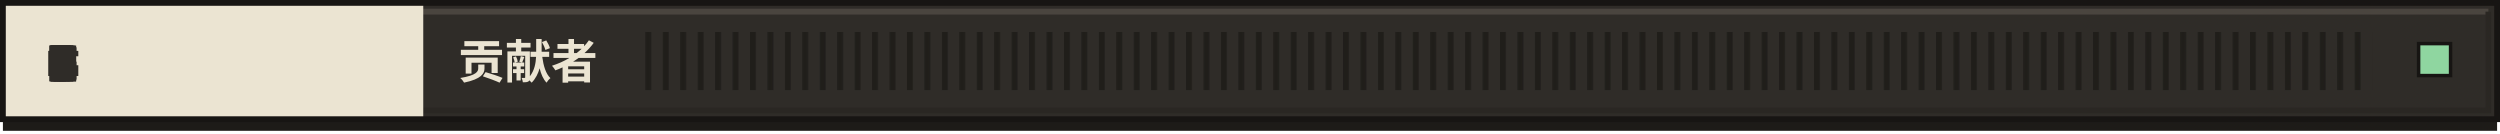
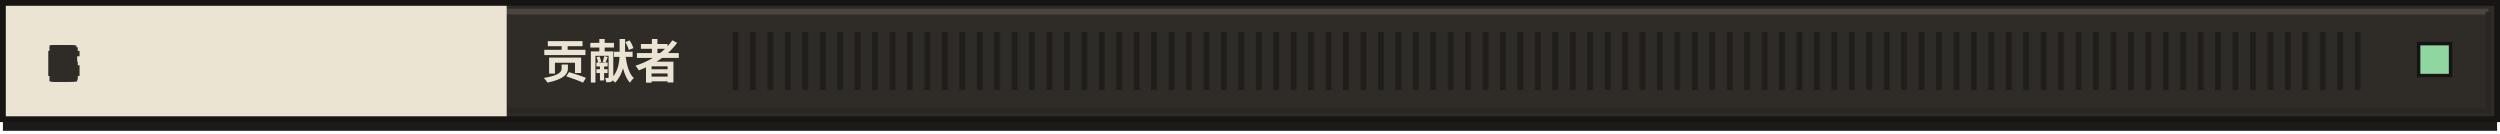
<svg xmlns="http://www.w3.org/2000/svg" viewBox="0 0 860 46" width="860" role="img" aria-label="贡献者 · CONTRIBUTORS">
  <defs>
    <style>.c{font-family:"Microsoft YaHei UI","PingFang SC","Noto Sans SC","Microsoft YaHei",sans-serif;font-weight:700}</style>
    <pattern id="vent" width="6" height="20" patternUnits="userSpaceOnUse">
      <rect width="2" height="20" fill="#1d1b18" />
    </pattern>
  </defs>
  <rect x="1" y="5" width="858" height="40" fill="#1d1b18" />
  <rect x="1" y="1" width="858" height="40" fill="#2f2c28" stroke="#171513" stroke-width="2" />
  <path d="M4 39V4H856" fill="none" stroke="#4a453f" stroke-width="2" />
  <path d="M856 4V38H4" fill="none" stroke="#2a2723" stroke-width="2" />
-   <rect x="2" y="2" width="143.6" height="38" fill="#ebe4d2" />
+   <rect x="2" y="2" width="172.3" height="38" fill="#ebe4d2" />
  <g transform="translate(16.00 28.00) scale(0.01625 -0.01625)" fill="#2f2c28">
    <path transform="translate(0.00)" d="M228 152H342V190H380V266H532V114H494V38H418V0H152V38H76V114H38V646H76V722H152V760H418V722H494V646H532V494H380V570H342V608H228V570H190V190H228Z" />
-     <path transform="translate(9.88)" d="M228 152H342V190H380V570H342V608H228V570H190V190H228ZM38 646H76V722H152V760H418V722H494V646H532V114H494V38H418V0H152V38H76V114H38Z" />
-     <path transform="translate(19.76)" d="M342 190H304V266H266V342H228V418H190V0H38V760H228V684H266V608H304V532H342V456H380V380H418V304H456V760H608V0H418V38H380V114H342Z" />
-     <path transform="translate(30.88)" d="M38 760H494V608H342V0H190V608H38Z" />
-     <path transform="translate(40.14)" d="M190 380H342V418H380V570H342V608H190ZM304 228H190V0H38V760H418V722H494V646H532V342H494V304H456V266H494V228H532V0H380V152H342V190H304Z" />
-     <path transform="translate(50.02)" d="M38 760H190V0H38Z" />
-     <path transform="translate(54.34)" d="M38 760H418V722H494V646H532V456H494V418H456V380H494V342H532V114H494V38H418V0H38ZM190 456H342V494H380V570H342V608H190ZM342 190H380V266H342V304H190V152H342Z" />
-     <path transform="translate(64.22)" d="M228 152H342V190H380V760H532V114H494V38H418V0H152V38H76V114H38V760H190V190H228Z" />
-     <path transform="translate(74.10)" d="M38 760H494V608H342V0H190V608H38Z" />
-     <path transform="translate(83.36)" d="M228 152H342V190H380V570H342V608H228V570H190V190H228ZM38 646H76V722H152V760H418V722H494V646H532V114H494V38H418V0H152V38H76V114H38Z" />
-     <path transform="translate(93.24)" d="M190 380H342V418H380V570H342V608H190ZM304 228H190V0H38V760H418V722H494V646H532V342H494V304H456V266H494V228H532V0H380V152H342V190H304Z" />
-     <path transform="translate(103.12)" d="M38 228H190V190H228V152H380V190H418V266H380V304H152V342H76V418H38V646H76V722H152V760H456V722H532V646H570V532H418V570H380V608H228V570H190V494H228V456H456V418H532V342H570V114H532V38H456V0H152V38H76V114H38Z" />
+     <path transform="translate(12.27)" d="M228 152H342V190H380V570H342V608H228V570H190V190H228ZM38 646H76V722H152V760H418V722H494V646H532V114H494V38H418V0H152V38H76V114H38Z" />
+     <path transform="translate(24.54)" d="M342 190H304V266H266V342H228V418H190V0H38V760H228V684H266V608H304V532H342V456H380V380H418V304H456V760H608V0H418V38H380V114H342Z" />
+     <path transform="translate(38.04)" d="M38 760H494V608H342V0H190V608H38Z" />
+     <path transform="translate(49.69)" d="M190 380H342V418H380V570H342V608H190ZM304 228H190V0H38V760H418V722H494V646H532V342H494V304H456V266H494V228H532V0H380V152H342V190H304Z" />
+     <path transform="translate(61.96)" d="M38 760H190V0H38Z" />
+     <path transform="translate(68.67)" d="M38 760H418V722H494V646H532V456H494V418H456V380H494V342H532V114H494V38H418V0H38ZM190 456H342V494H380V570H342V608H190ZM342 190H380V266H342V304H190V152H342Z" />
+     <path transform="translate(80.94)" d="M228 152H342V190H380V760H532V114H494V38H418V0H152V38H76V114H38V760H190V190H228Z" />
+     <path transform="translate(93.21)" d="M38 760H494V608H342V0H190V608H38Z" />
+     <path transform="translate(104.86)" d="M228 152H342V190H380V570H342V608H228V570H190V190H228ZM38 646H76V722H152V760H418V722H494V646H532V114H494V38H418V0H152V38H76V114H38Z" />
+     <path transform="translate(117.13)" d="M190 380H342V418H380V570H342V608H190ZM304 228H190V0H38V760H418V722H494V646H532V342H494V304H456V266H494V228H532V0H380V152H342V190H304Z" />
+     <path transform="translate(129.40)" d="M38 228H190V190H228V152H380V190H418V266H380V304H152V342H76V418H38V646H76V722H152V760H456V722H532V646H570V532H418V570H380V608H228V570H190V494H228V456H456V418H532V342H570V114H532V38H456V0H152V38H76V114H38Z" />
  </g>
-   <text class="c" x="157.6" y="27" font-size="16" fill="#ebe4d2">贡献者</text>
-   <rect x="221.6" y="11" width="594.4" height="20" fill="url(#vent)" opacity=".85" />
+   <text class="c" x="186.3" y="27" font-size="16" fill="#ebe4d2">贡献者</text>
+   <rect x="250.3" y="11" width="565.7" height="20" fill="url(#vent)" opacity=".85" />
  <rect x="832" y="15" width="11" height="11" fill="#8fd6a0" stroke="#171513" stroke-width="1.2" />
</svg>
